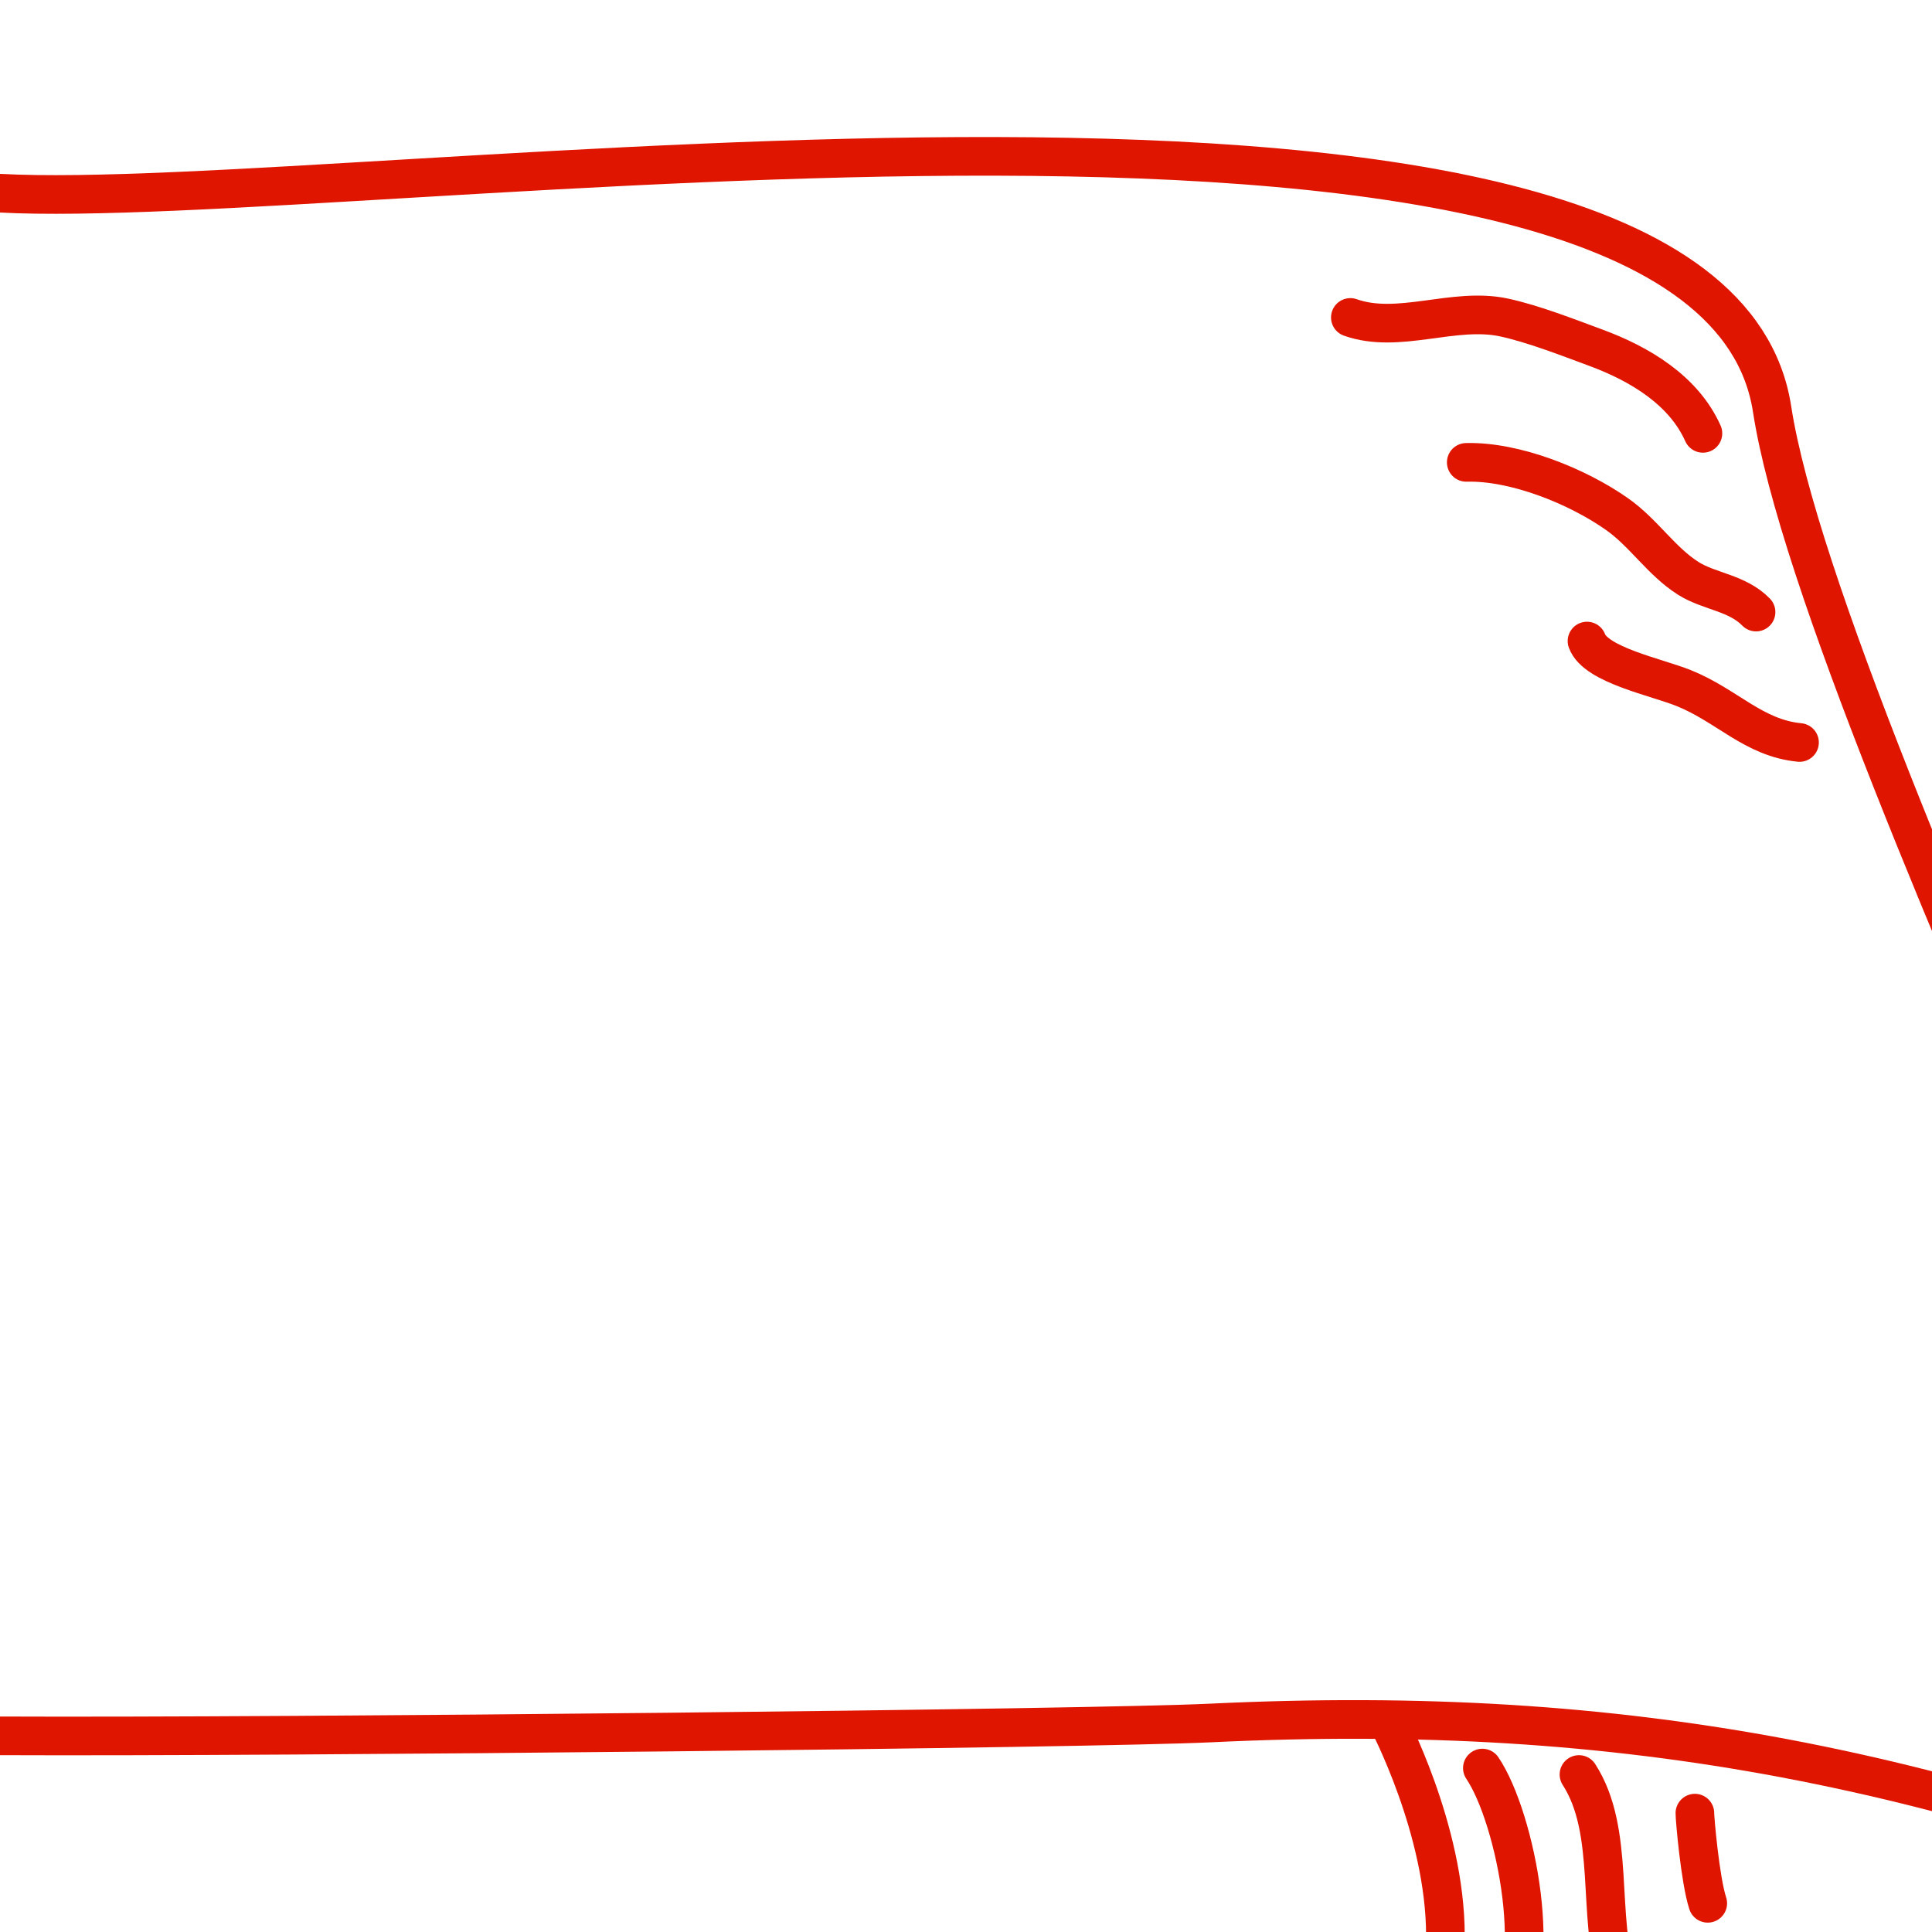
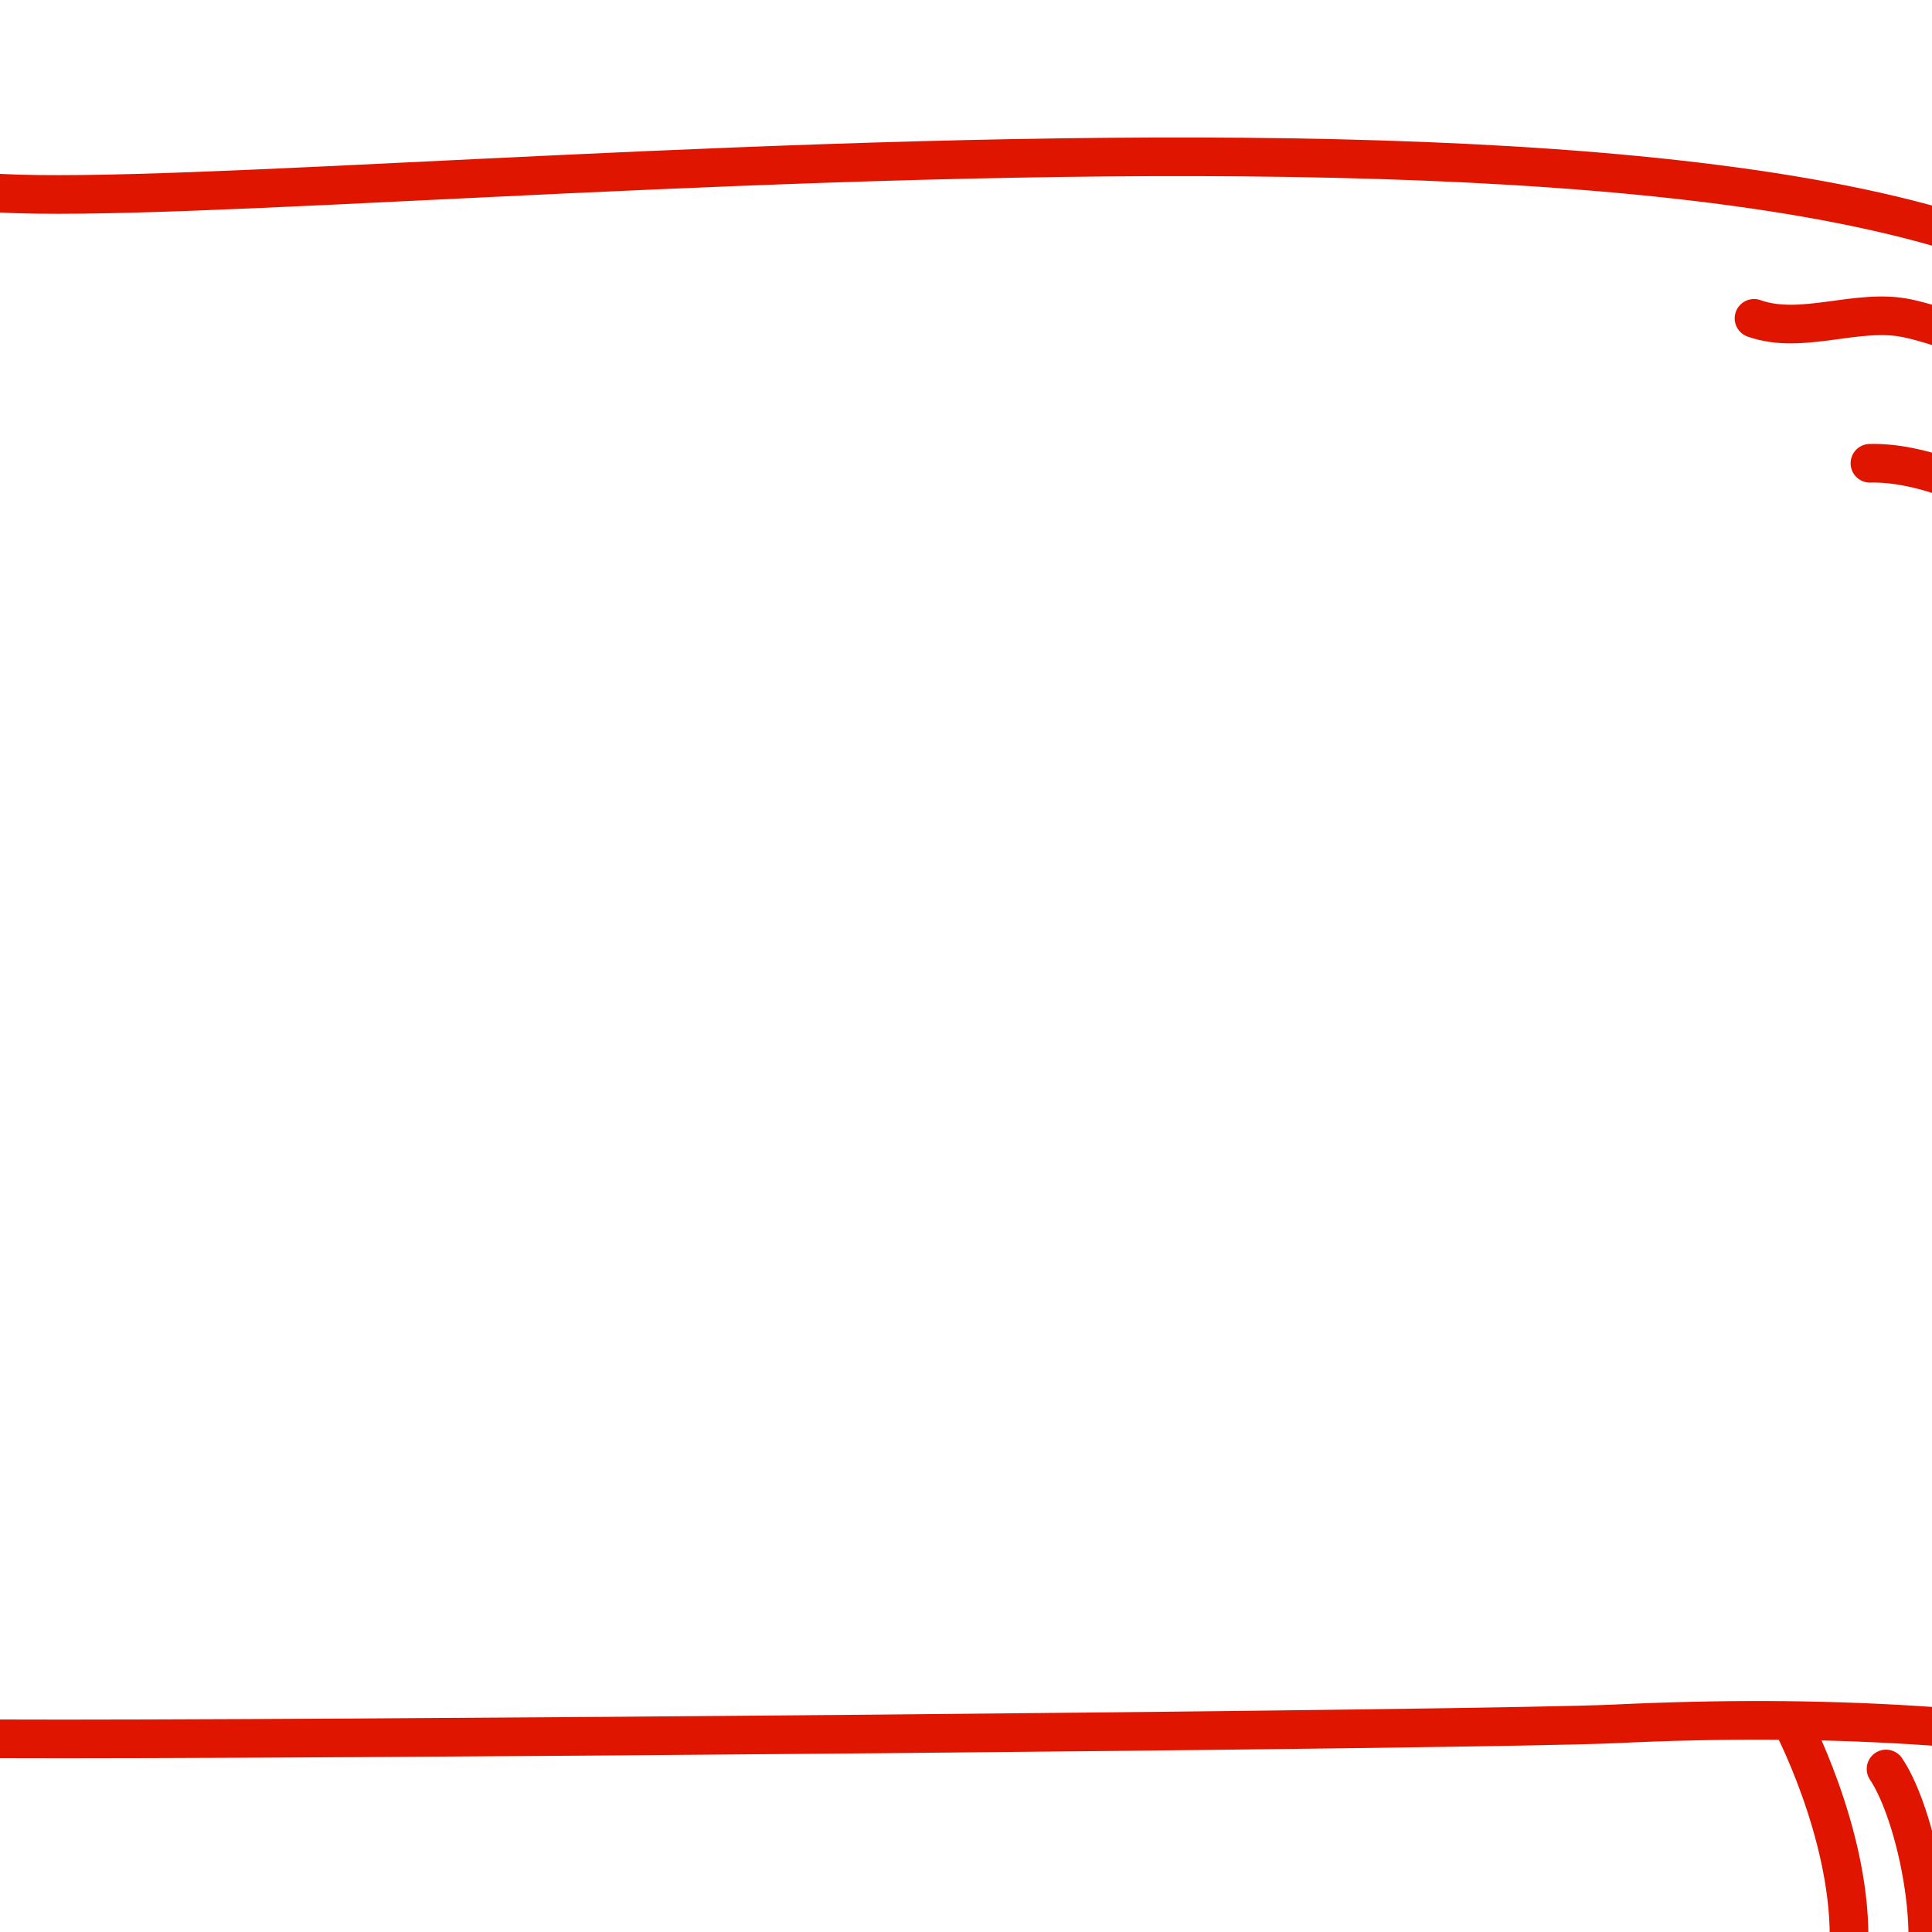
<svg xmlns="http://www.w3.org/2000/svg" version="1.1" id="Layer_1" x="0px" y="0px" width="100px" height="100px" viewBox="0 0 100 100" enable-background="new 0 0 100 100" xml:space="preserve">
  <g>
-     <path fill="none" stroke="#E01500" stroke-width="2" stroke-linecap="round" stroke-linejoin="round" stroke-miterlimit="10" d="   M0,89.847c15,0.068,56.424-0.367,62.668-0.666c21.703-1.038,38.014,2.323,58.816,10.84c2.783-3.353-27.092-61.506-29.76-78.84   C88.496,0.196,18.338,10.992,0,10" />
-     <path fill="none" stroke="#E01500" stroke-width="2" stroke-linecap="round" stroke-linejoin="round" stroke-miterlimit="10" d="   M0,110.194c13.25,0.806,56.424,0.367,62.668,0.666c21.703,1.038,38.014-2.323,58.816-10.84c2.783,3.353-27.092,61.506-29.76,78.84   C88.496,199.845,21.5,188.915,0,189.915" />
-     <path fill="none" stroke="#E01500" stroke-width="2" stroke-linecap="round" stroke-linejoin="round" stroke-miterlimit="10" d="   M71.814,89.042c0,0,3,5.639,3,11.139S72.955,111,72.955,111" />
-     <path fill="none" stroke="#E01500" stroke-width="2" stroke-linecap="round" stroke-linejoin="round" stroke-miterlimit="10" d="   M88.143,22.431c-0.992-2.221-3.254-3.592-5.568-4.443c-1.414-0.521-3.219-1.231-4.732-1.556c-2.602-0.558-5.449,0.884-7.949-0.001" />
-     <path fill="none" stroke="#E01500" stroke-width="2" stroke-linecap="round" stroke-linejoin="round" stroke-miterlimit="10" d="   M90.893,31.681c-0.975-1.003-2.43-1.061-3.506-1.744c-1.402-0.888-2.301-2.346-3.676-3.317c-2.064-1.458-5.299-2.755-7.818-2.688" />
-     <path fill="none" stroke="#E01500" stroke-width="2" stroke-linecap="round" stroke-linejoin="round" stroke-miterlimit="10" d="   M82.143,33.181c0.451,1.238,3.59,1.865,5,2.432c2.26,0.908,3.613,2.583,6,2.818" />
-     <path fill="none" stroke="#E01500" stroke-width="2" stroke-linecap="round" stroke-linejoin="round" stroke-miterlimit="10" d="   M87.143,179.431c0.01-0.266,0.559-0.436,0.016-0.468c-2.783,2.272-7.258,4.105-10.766,4.905c-2.16,0.493-8.361,1.952-10,0.062" />
-     <path fill="none" stroke="#E01500" stroke-width="2" stroke-linecap="round" stroke-linejoin="round" stroke-miterlimit="10" d="   M87.893,170.681c-2.459-0.742-5.213,2.399-7.5,3.312c-2.297,0.917-6.076,2.25-8.25,0.688" />
-     <path fill="none" stroke="#E01500" stroke-width="2" stroke-linecap="round" stroke-linejoin="round" stroke-miterlimit="10" d="   M86.893,164.431c-2.23-1.088-5.543,0.968-7.75,1.75" />
-     <path fill="none" stroke="#E01500" stroke-width="2" stroke-linecap="round" stroke-linejoin="round" stroke-miterlimit="10" d="   M76.727,91.515c1.734,2.57,3.326,10.565,1,13" />
-     <path fill="none" stroke="#E01500" stroke-width="2" stroke-linecap="round" stroke-linejoin="round" stroke-miterlimit="10" d="   M81.727,91.848c1.91,2.959,0.9,7.342,2,10.667" />
-     <path fill="none" stroke="#E01500" stroke-width="2" stroke-linecap="round" stroke-linejoin="round" stroke-miterlimit="10" d="   M87.727,93.848c-0.004,0.262,0.271,3.462,0.666,4.667" />
+     <path fill="none" stroke="#E01500" stroke-width="2" stroke-linecap="round" stroke-linejoin="round" stroke-miterlimit="10" d="   M0,10c18.338,0.992,109.39-9.757,112.617,11.228c2.668,17.334,32.543,75.487,29.76,78.84c-20.801-8.518-37.112-11.879-58.815-10.84   C77.317,89.527,15,90.067,0,90" />
+     <path fill="none" stroke="#E01500" stroke-width="2" stroke-linecap="round" stroke-linejoin="round" stroke-miterlimit="10" d="   M0,190c21.5-1,109.39,9.893,112.617-11.094c2.668-17.334,32.543-75.486,29.76-78.84c-20.801,8.518-37.112,11.879-58.815,10.84   C77.317,110.607,13.25,110.807,0,110" />
+     <path fill="none" stroke="#E01500" stroke-width="2" stroke-linecap="round" stroke-linejoin="round" stroke-miterlimit="10" d="   M93.849,111.047c0,0,1.858-5.318,1.858-10.818s-3-11.14-3-11.14" />
+     <path fill="none" stroke="#E01500" stroke-width="2" stroke-linecap="round" stroke-linejoin="round" stroke-miterlimit="10" d="   M90.787,16.478c2.5,0.885,5.348-0.557,7.949,0.001c1.514,0.325,3.318,1.035,4.732,1.556c2.314,0.851,4.576,2.222,5.568,4.443" />
+     <path fill="none" stroke="#E01500" stroke-width="2" stroke-linecap="round" stroke-linejoin="round" stroke-miterlimit="10" d="   M96.787,23.979c2.519-0.067,5.754,1.23,7.817,2.688c1.375,0.971,2.274,2.429,3.677,3.317c1.075,0.683,2.53,0.741,3.506,1.744" />
+     <path fill="none" stroke="#E01500" stroke-width="2" stroke-linecap="round" stroke-linejoin="round" stroke-miterlimit="10" d="   M114.037,38.478c-2.388-0.235-3.74-1.91-6-2.818c-1.41-0.567-4.55-1.194-5-2.432" />
+     <path fill="none" stroke="#E01500" stroke-width="2" stroke-linecap="round" stroke-linejoin="round" stroke-miterlimit="10" d="   M87.287,183.977c1.639,1.891,7.84,0.432,10-0.062c3.508-0.8,7.982-2.634,10.766-4.905c0.543,0.032-0.006,0.202-0.016,0.469" />
+     <path fill="none" stroke="#E01500" stroke-width="2" stroke-linecap="round" stroke-linejoin="round" stroke-miterlimit="10" d="   M93.037,174.729c2.174,1.562,5.953,0.229,8.25-0.688c2.287-0.913,5.041-4.054,7.5-3.312" />
+     <path fill="none" stroke="#E01500" stroke-width="2" stroke-linecap="round" stroke-linejoin="round" stroke-miterlimit="10" d="   M100.037,166.229c2.207-0.783,5.52-2.839,7.75-1.75" />
+     <path fill="none" stroke="#E01500" stroke-width="2" stroke-linecap="round" stroke-linejoin="round" stroke-miterlimit="10" d="   M98.621,104.562c2.326-2.436,0.733-10.431-1-13" />
+     <path fill="none" stroke="#E01500" stroke-width="2" stroke-linecap="round" stroke-linejoin="round" stroke-miterlimit="10" d="   M104.621,102.562c-1.101-3.326-0.09-7.709-2-10.668" />
+     <path fill="none" stroke="#E01500" stroke-width="2" stroke-linecap="round" stroke-linejoin="round" stroke-miterlimit="10" d="   M109.287,98.562c-0.396-1.205-0.67-4.406-0.666-4.668" />
  </g>
</svg>
